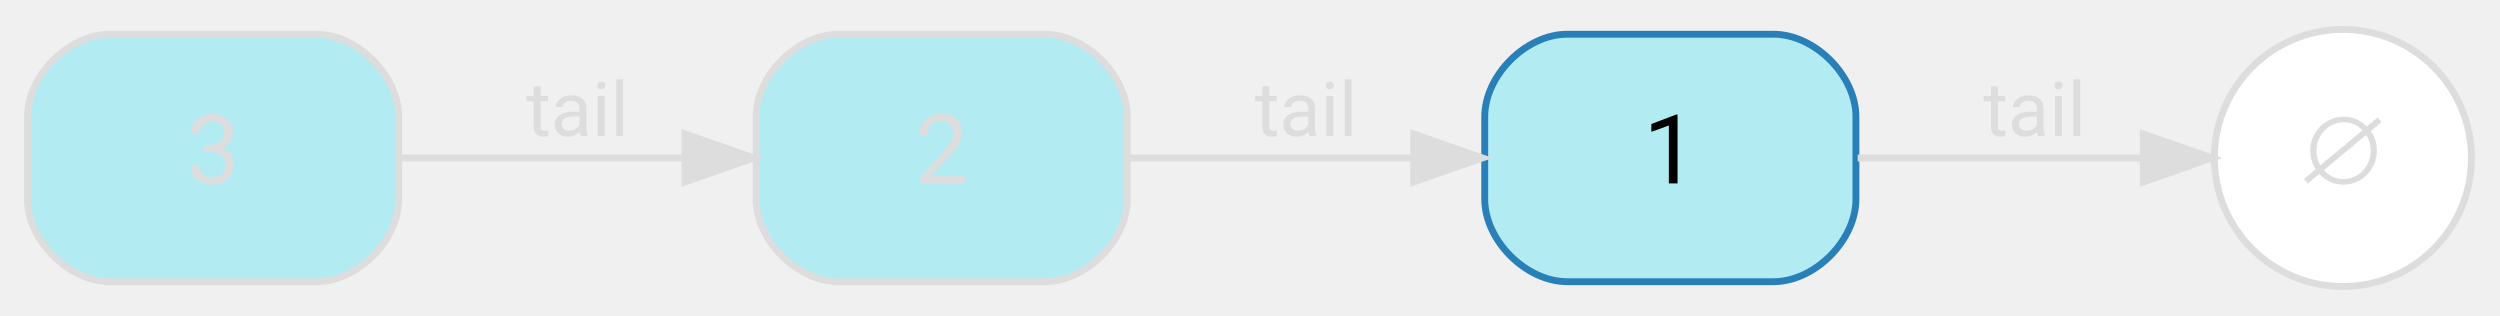
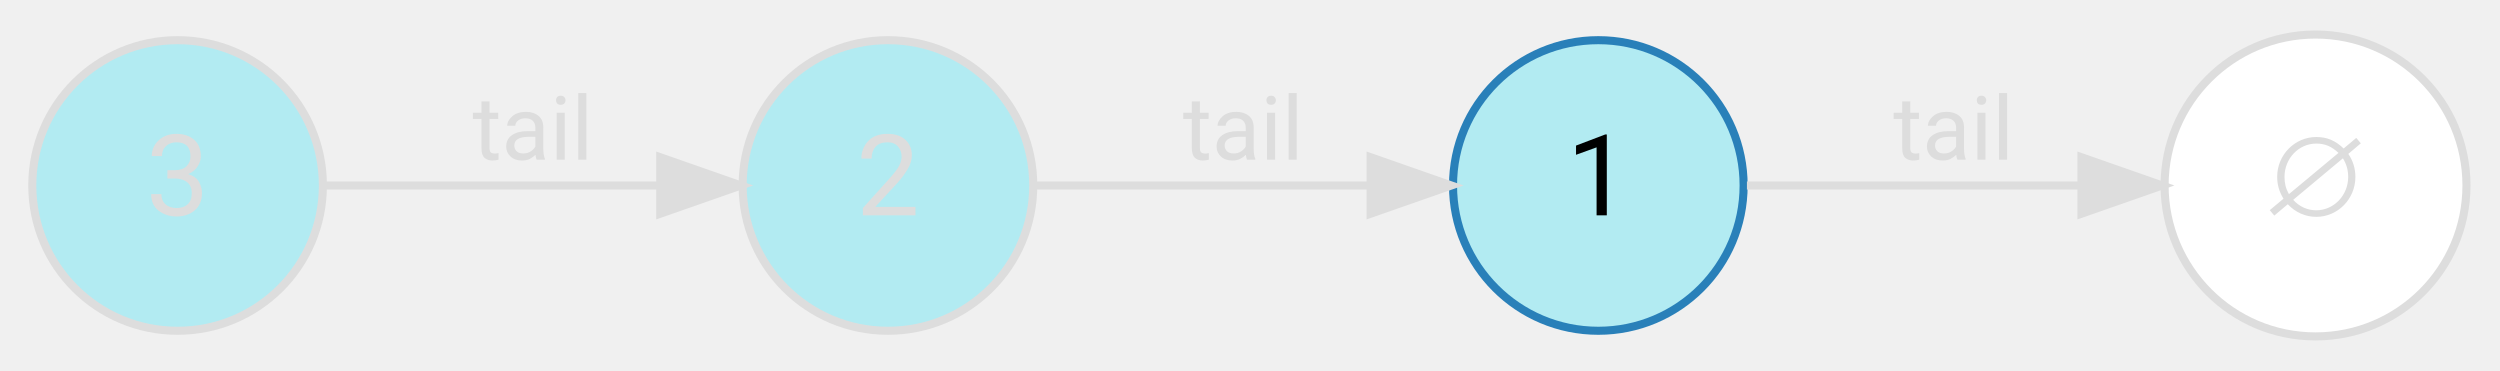
- <svg xmlns="http://www.w3.org/2000/svg" width="364pt" height="46pt" viewBox="0.00 0.00 363.70 45.70">
+ <svg xmlns="http://www.w3.org/2000/svg" width="310pt" height="46pt" viewBox="0.00 0.00 309.70 45.70">
  <g id="graph0" class="graph" transform="scale(1 1) rotate(0) translate(4 41.6967)">
    <g id="node1" class="node">
-       <path fill="#b2ebf2" stroke="#2980b9" d="M254,-36.848C254,-36.848 224,-36.848 224,-36.848 218,-36.848 212,-30.848 212,-24.848 212,-24.848 212,-12.848 212,-12.848 212,-6.848 218,-.848 224,-.848 224,-.848 254,-.848 254,-.848 260,-.848 266,-6.848 266,-12.848 266,-12.848 266,-24.848 266,-24.848 266,-30.848 260,-36.848 254,-36.848" />
-       <text text-anchor="middle" x="239" y="-15.148" font-family="Segoe UI,Roboto,Helvetica,Arial,sans-serif" font-size="14.00" fill="#000000">1</text>
+       <ellipse fill="#b2ebf2" stroke="#dddddd" cx="18" cy="-18.848" rx="18" ry="18" />
+       <text text-anchor="middle" x="18" y="-15.148" font-family="Segoe UI,Roboto,Helvetica,Arial,sans-serif" font-size="14.00" fill="#dddddd">3</text>
+     </g>
+     <g id="node2" class="node">
+       <ellipse fill="#b2ebf2" stroke="#dddddd" cx="106" cy="-18.848" rx="18" ry="18" />
+       <text text-anchor="middle" x="106" y="-15.148" font-family="Segoe UI,Roboto,Helvetica,Arial,sans-serif" font-size="14.00" fill="#dddddd">2</text>
+     </g>
+     <g id="edge1" class="edge">
+       <path fill="none" stroke="#dddddd" d="M36.234,-18.848C48.151,-18.848 63.962,-18.848 77.518,-18.848" />
+       <polygon fill="#dddddd" stroke="#dddddd" points="77.79,-22.348 87.79,-18.848 77.79,-15.348 77.79,-22.348" />
+       <text text-anchor="middle" x="62" y="-22.048" font-family="Segoe UI,Roboto,Helvetica,Arial,sans-serif" font-size="11.00" fill="#dddddd">tail</text>
+     </g>
+     <g id="node3" class="node">
+       <ellipse fill="#b2ebf2" stroke="#2980b9" cx="194" cy="-18.848" rx="18" ry="18" />
+       <text text-anchor="middle" x="194" y="-15.148" font-family="Segoe UI,Roboto,Helvetica,Arial,sans-serif" font-size="14.00" fill="#000000">1</text>
+     </g>
+     <g id="edge2" class="edge">
+       <path fill="none" stroke="#dddddd" d="M124.234,-18.848C136.151,-18.848 151.962,-18.848 165.518,-18.848" />
+       <polygon fill="#dddddd" stroke="#dddddd" points="165.79,-22.348 175.79,-18.848 165.79,-15.348 165.79,-22.348" />
+       <text text-anchor="middle" x="150" y="-22.048" font-family="Segoe UI,Roboto,Helvetica,Arial,sans-serif" font-size="11.00" fill="#dddddd">tail</text>
    </g>
    <g id="node4" class="node">
-       <ellipse fill="#ffffff" stroke="#dddddd" cx="336.848" cy="-18.848" rx="18.698" ry="18.698" />
-       <text text-anchor="middle" x="336.848" y="-15.148" font-family="Segoe UI,Roboto,Helvetica,Arial,sans-serif" font-size="14.00" fill="#dddddd">∅</text>
+       <ellipse fill="#ffffff" stroke="#dddddd" cx="282.848" cy="-18.848" rx="18.698" ry="18.698" />
+       <text text-anchor="middle" x="282.848" y="-15.148" font-family="Segoe UI,Roboto,Helvetica,Arial,sans-serif" font-size="14.00" fill="#dddddd">∅</text>
    </g>
    <g id="edge3" class="edge">
-       <path fill="none" stroke="#dddddd" d="M266.256,-18.848C279.068,-18.848 294.364,-18.848 307.437,-18.848" />
-       <polygon fill="#dddddd" stroke="#dddddd" points="307.792,-22.348 317.792,-18.848 307.792,-15.348 307.792,-22.348" />
-       <text text-anchor="middle" x="292" y="-22.048" font-family="Segoe UI,Roboto,Helvetica,Arial,sans-serif" font-size="11.00" fill="#dddddd">tail</text>
-     </g>
-     <g id="node2" class="node">
-       <path fill="#b2ebf2" stroke="#dddddd" d="M42,-36.848C42,-36.848 12,-36.848 12,-36.848 6,-36.848 0,-30.848 0,-24.848 0,-24.848 0,-12.848 0,-12.848 0,-6.848 6,-.848 12,-.848 12,-.848 42,-.848 42,-.848 48,-.848 54,-6.848 54,-12.848 54,-12.848 54,-24.848 54,-24.848 54,-30.848 48,-36.848 42,-36.848" />
-       <text text-anchor="middle" x="27" y="-15.148" font-family="Segoe UI,Roboto,Helvetica,Arial,sans-serif" font-size="14.00" fill="#dddddd">3</text>
-     </g>
-     <g id="node3" class="node">
-       <path fill="#b2ebf2" stroke="#dddddd" d="M148,-36.848C148,-36.848 118,-36.848 118,-36.848 112,-36.848 106,-30.848 106,-24.848 106,-24.848 106,-12.848 106,-12.848 106,-6.848 112,-.848 118,-.848 118,-.848 148,-.848 148,-.848 154,-.848 160,-6.848 160,-12.848 160,-12.848 160,-24.848 160,-24.848 160,-30.848 154,-36.848 148,-36.848" />
-       <text text-anchor="middle" x="133" y="-15.148" font-family="Segoe UI,Roboto,Helvetica,Arial,sans-serif" font-size="14.00" fill="#dddddd">2</text>
-     </g>
-     <g id="edge1" class="edge">
-       <path fill="none" stroke="#dddddd" d="M54.023,-18.848C66.633,-18.848 81.851,-18.848 95.548,-18.848" />
-       <polygon fill="#dddddd" stroke="#dddddd" points="95.658,-22.348 105.658,-18.848 95.658,-15.348 95.658,-22.348" />
-       <text text-anchor="middle" x="80" y="-22.048" font-family="Segoe UI,Roboto,Helvetica,Arial,sans-serif" font-size="11.00" fill="#dddddd">tail</text>
-     </g>
-     <g id="edge2" class="edge">
-       <path fill="none" stroke="#dddddd" d="M160.023,-18.848C172.633,-18.848 187.851,-18.848 201.548,-18.848" />
-       <polygon fill="#dddddd" stroke="#dddddd" points="201.658,-22.348 211.658,-18.848 201.658,-15.348 201.658,-22.348" />
-       <text text-anchor="middle" x="186" y="-22.048" font-family="Segoe UI,Roboto,Helvetica,Arial,sans-serif" font-size="11.00" fill="#dddddd">tail</text>
+       <path fill="none" stroke="#dddddd" d="M212.409,-18.848C224.281,-18.848 239.98,-18.848 253.543,-18.848" />
+       <polygon fill="#dddddd" stroke="#dddddd" points="253.85,-22.348 263.849,-18.848 253.849,-15.348 253.85,-22.348" />
+       <text text-anchor="middle" x="238" y="-22.048" font-family="Segoe UI,Roboto,Helvetica,Arial,sans-serif" font-size="11.00" fill="#dddddd">tail</text>
    </g>
  </g>
</svg>
